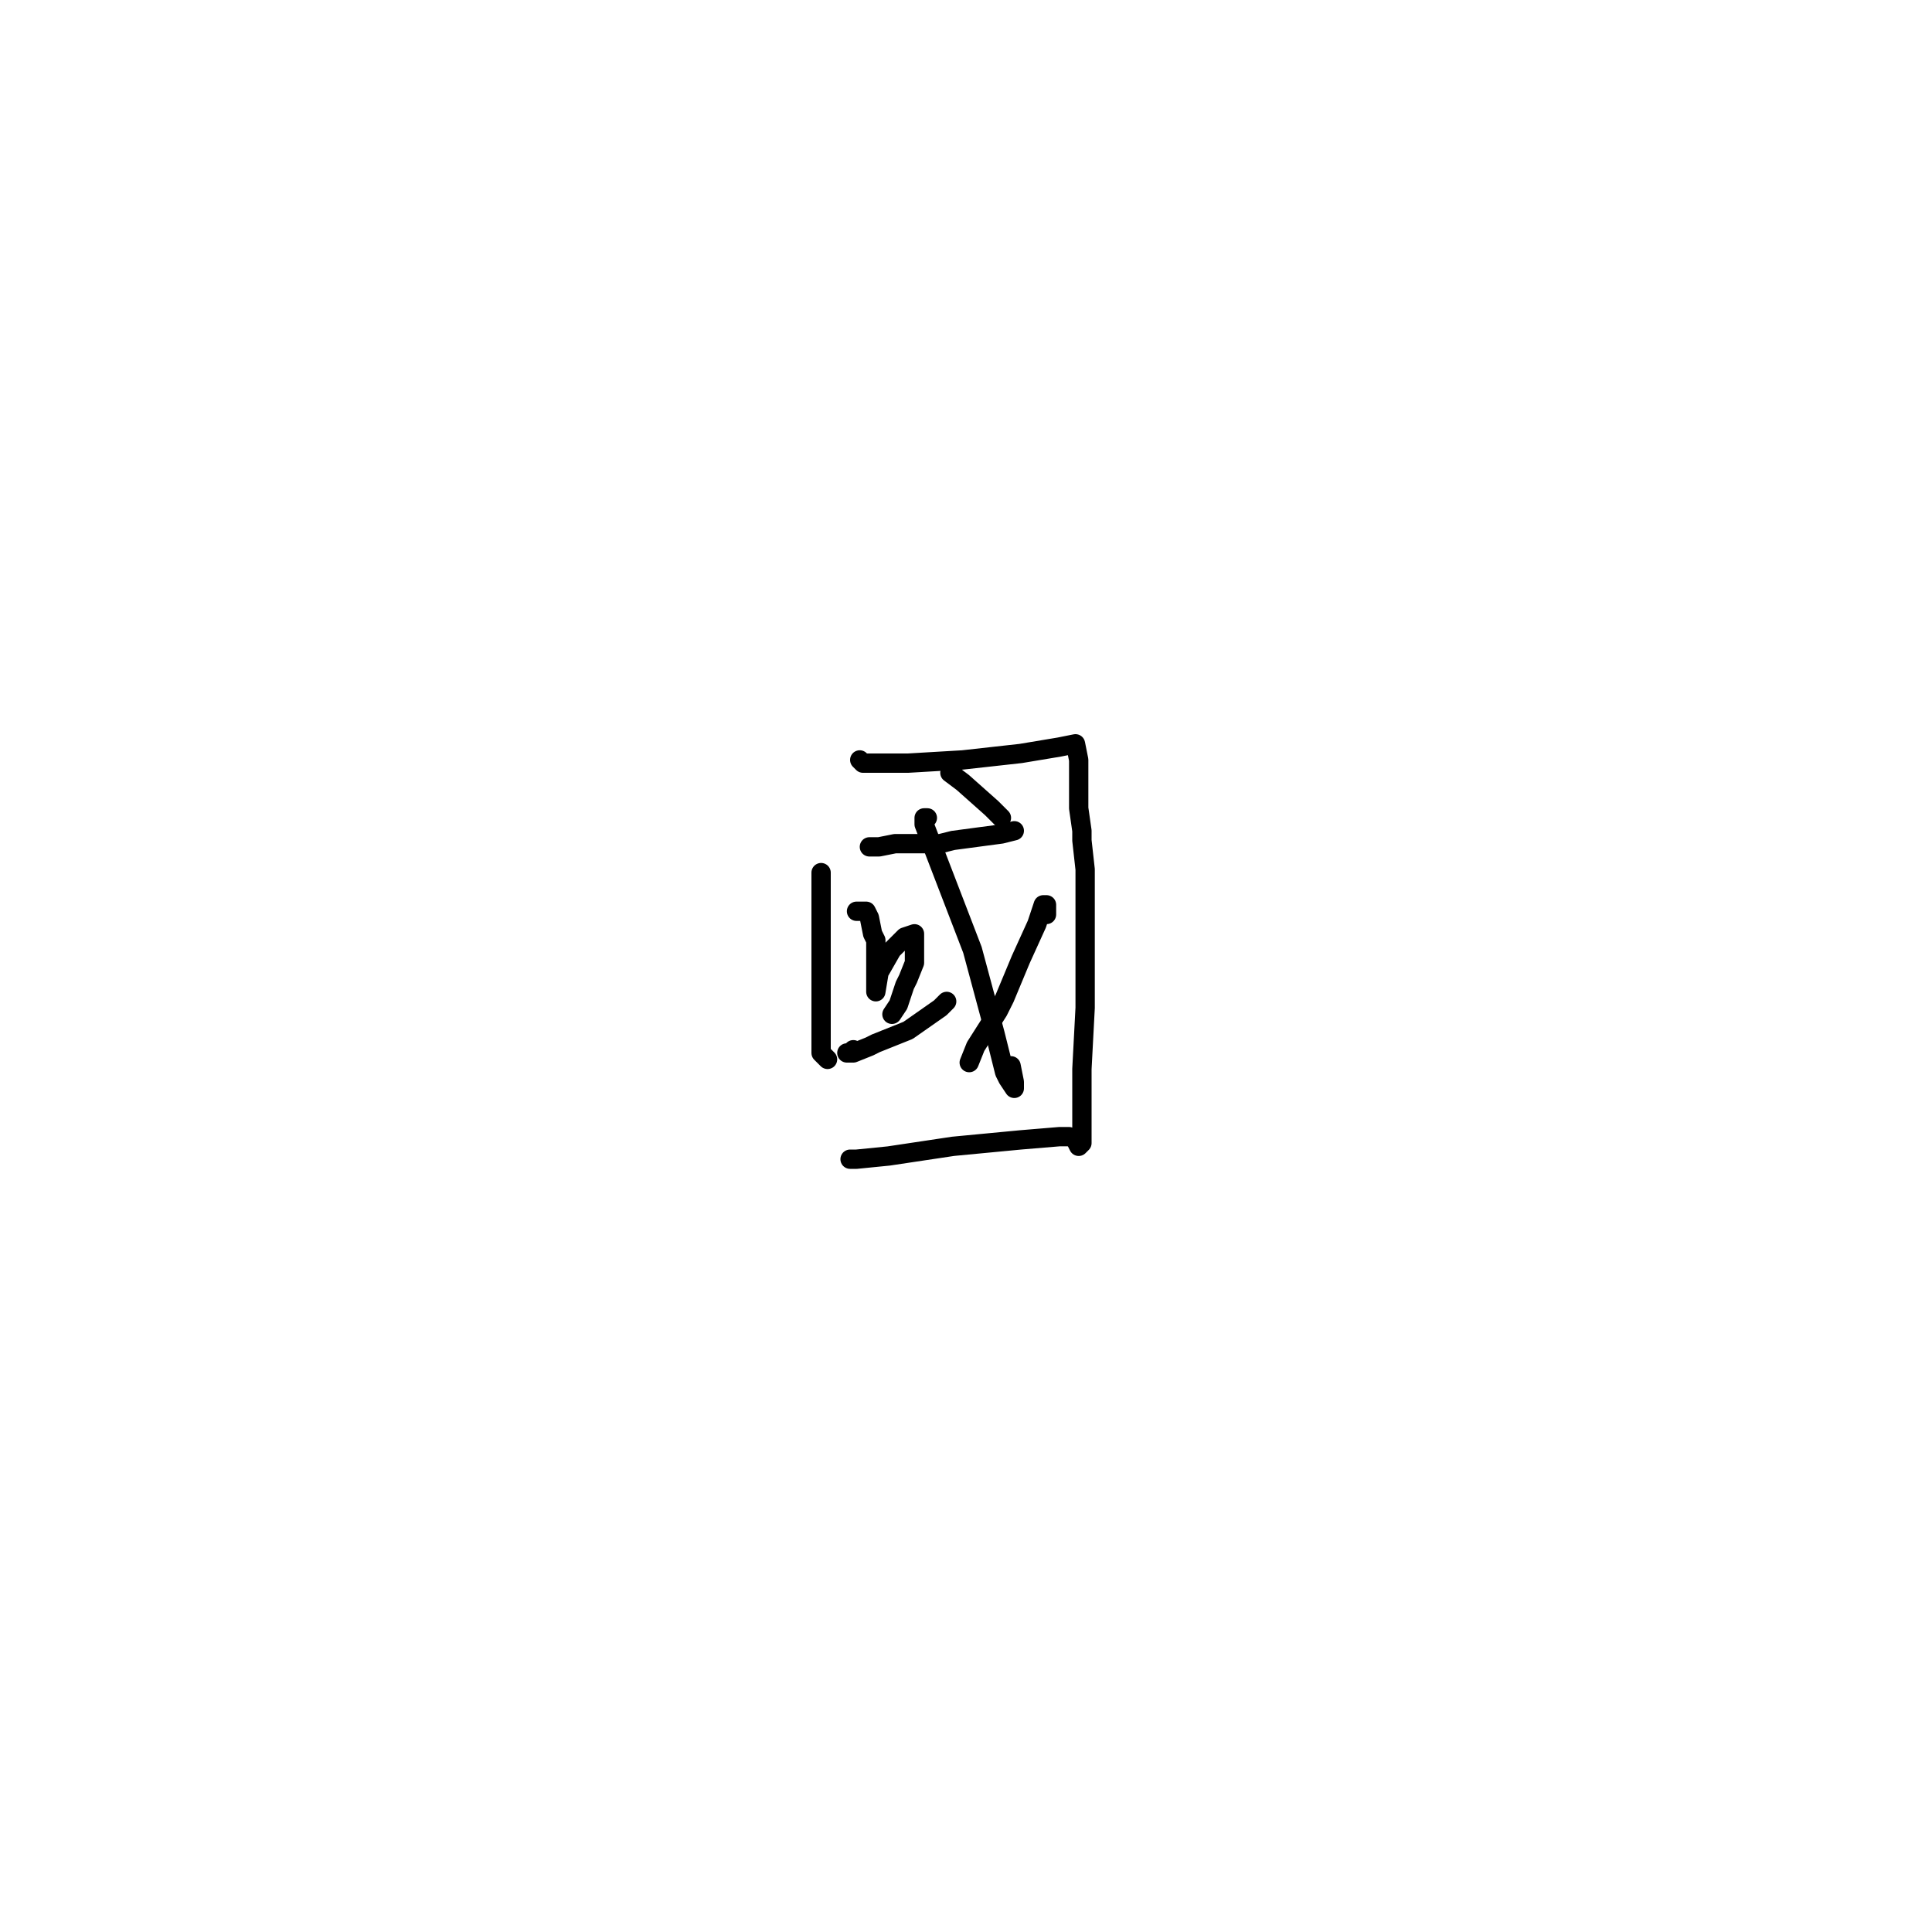
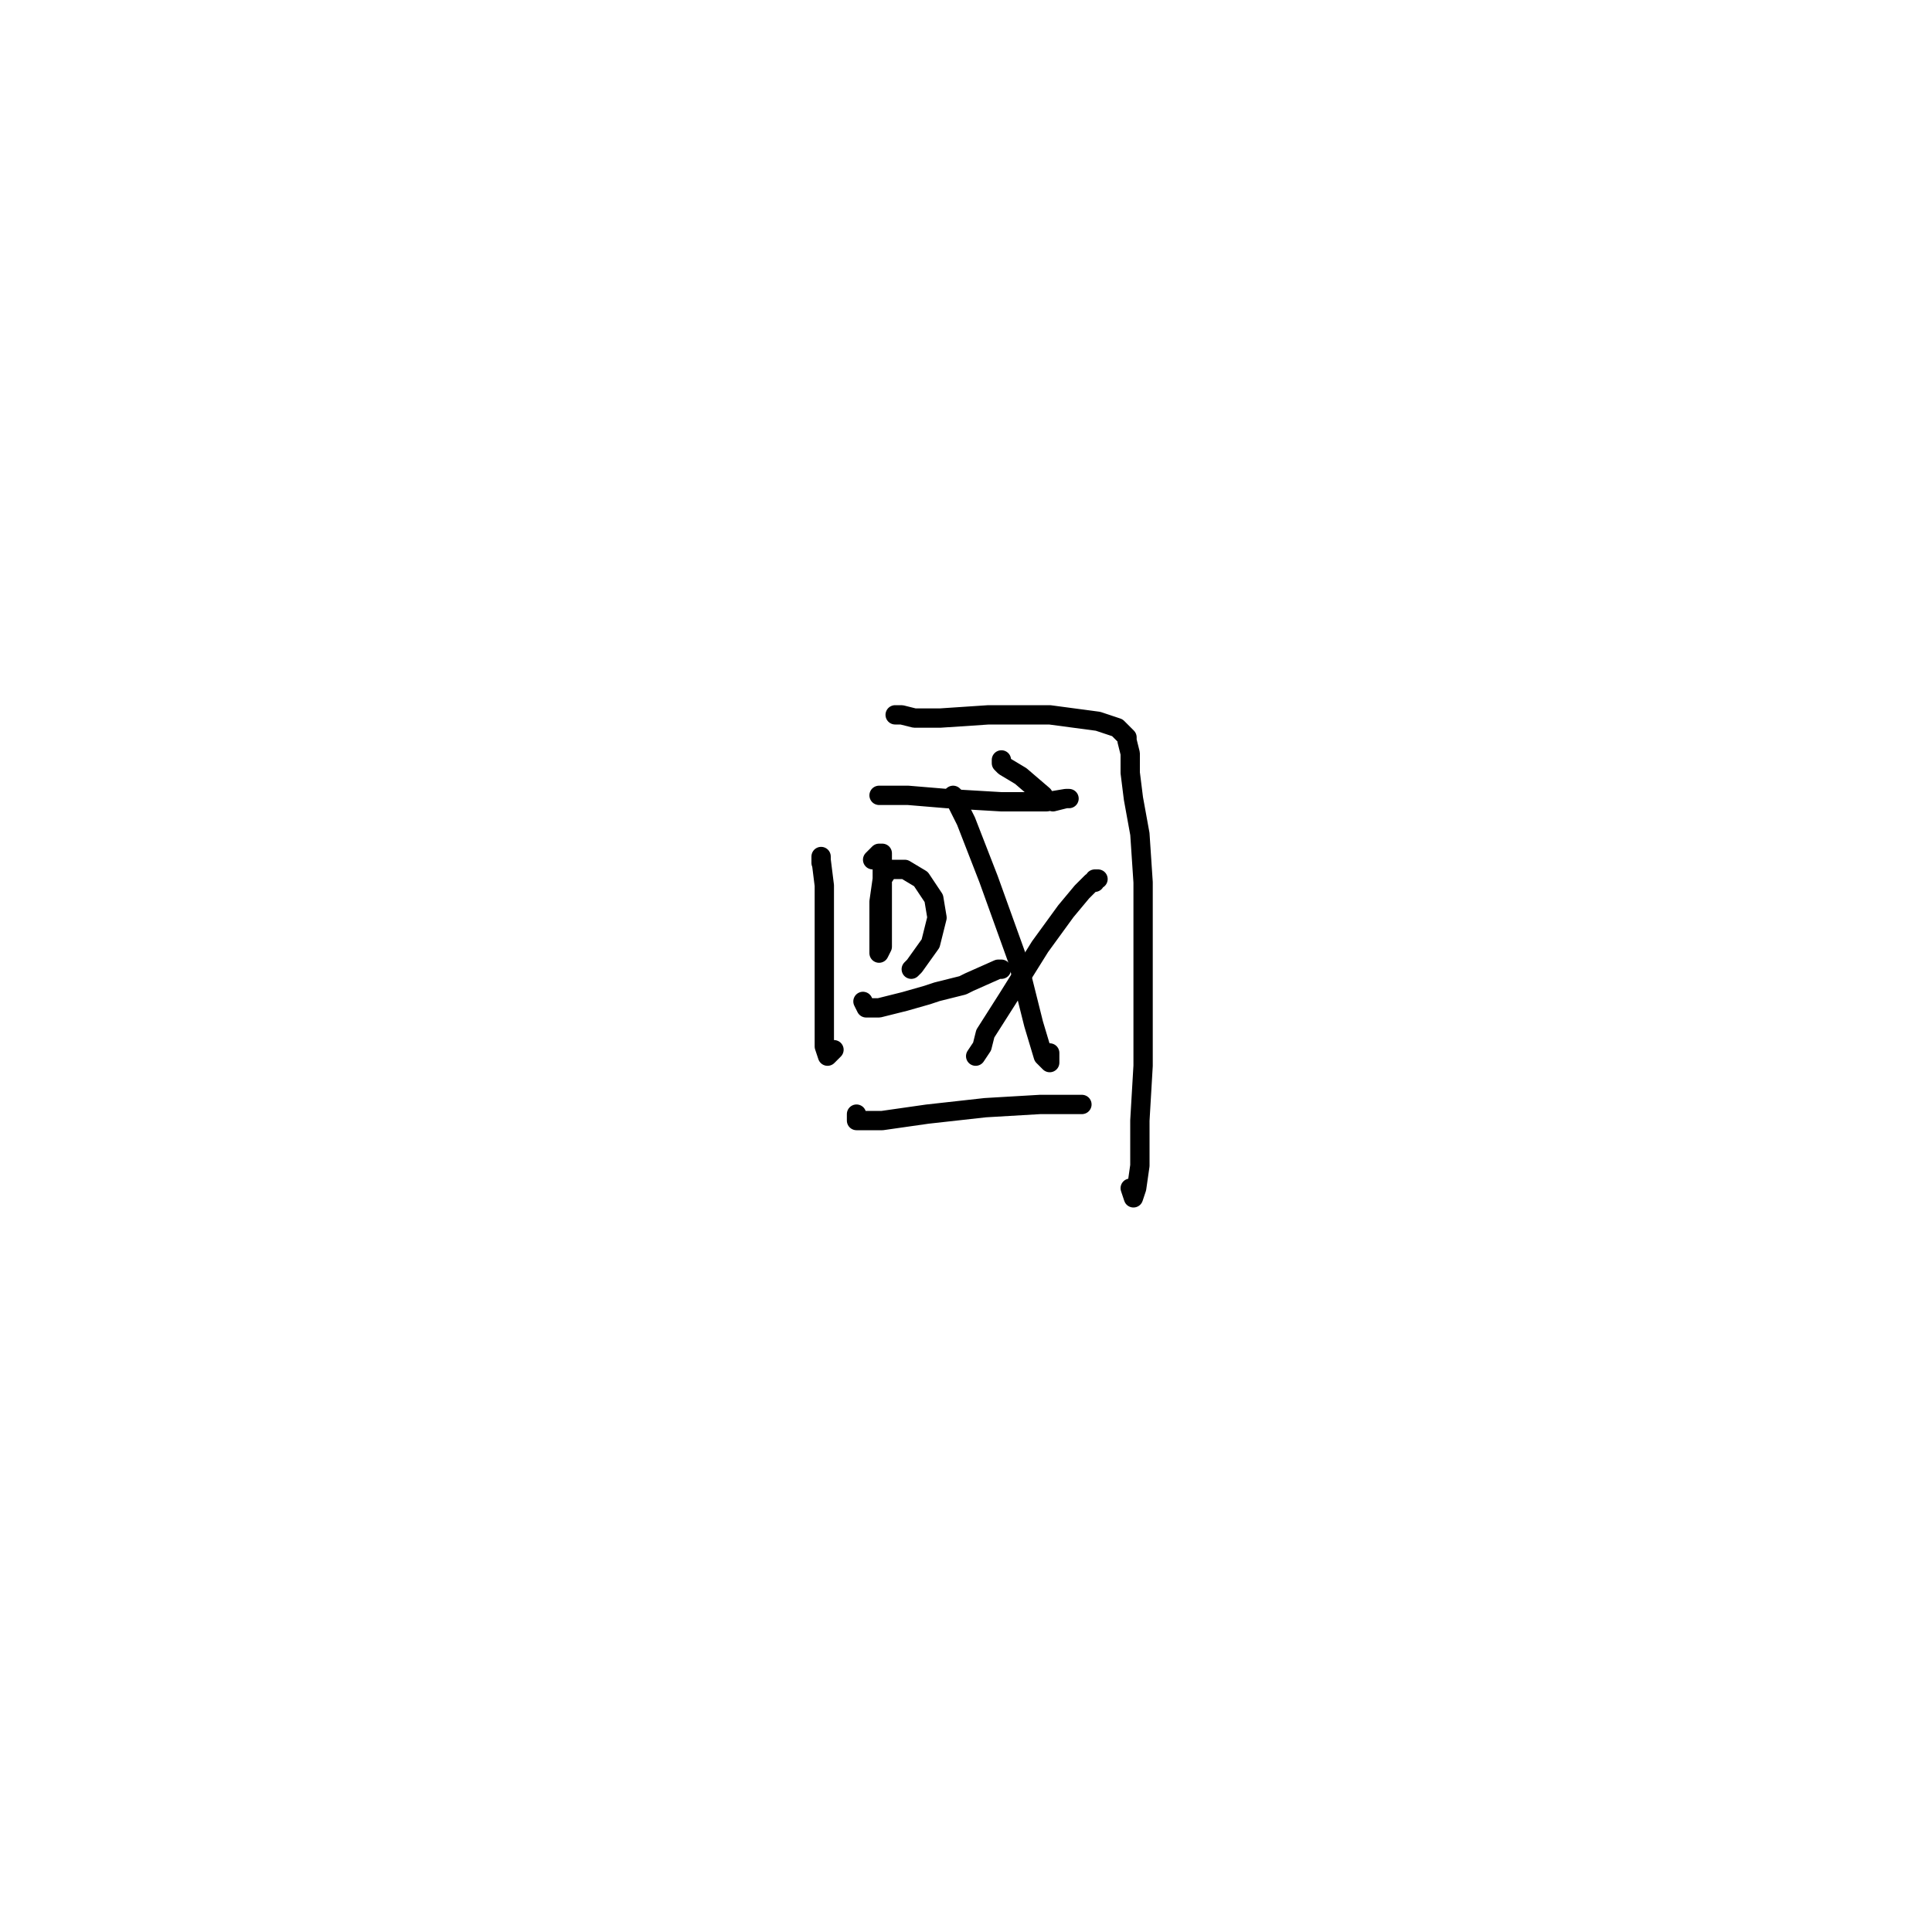
<svg xmlns="http://www.w3.org/2000/svg" width="300" height="300" viewBox="0 0 300 300">
-   <path d="M 127.5 135.5 L 127.5 136.5 L 127.5 136.5 L 127.5 137.0 L 127.5 139.0 L 127.5 142.5 L 127.5 144.0 L 127.5 150.0 L 127.5 152.5 L 127.5 158.0 L 127.5 160.0 L 127.5 163.5 L 128.0 164.0 L 128.5 164.5 " stroke="black" fill="none" stroke-width="3.0" stroke-linecap="round" stroke-linejoin="round" />
-   <path d="M 133.5 118.0 L 134.0 118.5 L 134.5 118.5 L 135.5 118.5 L 136.0 118.5 L 141.0 118.5 L 149.5 118.0 L 158.5 117.0 L 164.5 116.0 L 167.0 115.5 L 167.5 118.0 L 167.5 121.5 L 167.5 124.5 L 167.5 125.5 L 168.0 129.0 L 168.0 130.5 L 168.5 135.0 L 168.5 137.0 L 168.5 146.0 L 168.5 156.5 L 168.0 166.0 L 168.0 173.5 L 168.0 177.5 L 167.5 178.0 L 167.0 177.0 " stroke="black" fill="none" stroke-width="3.0" stroke-linecap="round" stroke-linejoin="round" />
-   <path d="M 135.0 131.5 L 135.5 131.5 L 135.5 131.5 L 136.5 131.5 L 136.5 131.5 L 139.0 131.0 L 140.5 131.0 L 146.0 131.0 L 148.0 130.5 L 155.5 129.5 L 157.5 129.0 " stroke="black" fill="none" stroke-width="3.0" stroke-linecap="round" stroke-linejoin="round" />
-   <path d="M 133.0 141.5 L 133.5 141.5 L 134.0 141.5 L 134.5 141.5 L 135.0 142.5 L 135.5 145.0 L 136.0 146.0 L 136.0 149.5 L 136.0 150.5 L 136.0 153.5 L 136.0 154.0 L 136.0 154.0 L 136.5 151.0 L 138.5 147.5 L 140.5 145.5 L 142.0 145.0 L 142.0 146.5 L 142.0 149.5 L 141.0 152.0 L 140.5 153.0 L 139.5 156.0 L 138.5 157.5 " stroke="black" fill="none" stroke-width="3.0" stroke-linecap="round" stroke-linejoin="round" />
-   <path d="M 132.5 163.0 L 132.0 163.5 L 131.5 163.5 L 132.0 163.5 L 132.5 163.5 L 135.0 162.5 L 136.0 162.0 L 141.0 160.0 L 146.0 156.5 L 147.0 155.5 " stroke="black" fill="none" stroke-width="3.0" stroke-linecap="round" stroke-linejoin="round" />
-   <path d="M 144.0 127.0 L 144.0 127.0 L 143.5 127.0 L 143.5 128.0 L 146.0 134.5 L 151.0 147.5 L 154.5 160.5 L 156.0 166.5 L 156.5 167.5 L 157.5 169.0 L 157.5 168.5 L 157.5 168.0 L 157.0 165.5 " stroke="black" fill="none" stroke-width="3.0" stroke-linecap="round" stroke-linejoin="round" />
-   <path d="M 148.0 120.0 L 147.5 120.0 L 147.5 120.0 L 147.5 120.0 L 149.5 121.5 L 154.0 125.5 L 155.5 127.0 " stroke="black" fill="none" stroke-width="3.0" stroke-linecap="round" stroke-linejoin="round" />
-   <path d="M 162.5 142.0 L 162.5 141.0 L 162.5 140.5 L 162.0 140.5 L 161.0 143.5 L 158.5 149.0 L 156.0 155.0 L 155.0 157.0 L 151.5 162.5 L 150.5 165.0 " stroke="black" fill="none" stroke-width="3.0" stroke-linecap="round" stroke-linejoin="round" />
-   <path d="M 132.0 180.0 L 132.0 180.0 L 132.0 180.0 L 133.0 180.0 L 138.0 179.5 L 148.0 178.0 L 158.5 177.0 L 164.5 176.5 L 166.0 176.5 " stroke="black" fill="none" stroke-width="3.0" stroke-linecap="round" stroke-linejoin="round" />
+   <path d="M 127.5 134.0 L 127.5 133.5 L 127.5 133.0 L 127.5 133.0 L 127.5 133.0 L 127.5 133.5 L 128.0 137.5 L 128.0 145.5 L 128.0 153.0 L 128.0 155.5 L 128.0 161.0 L 128.0 162.5 L 128.5 164.0 L 128.5 164.0 L 129.5 163.0 " stroke="black" fill="none" stroke-width="3.0" stroke-linecap="round" stroke-linejoin="round" />
+   <path d="M 139.0 111.0 L 140.0 111.0 L 142.0 111.5 L 146.0 111.5 L 153.5 111.0 L 163.0 111.0 L 170.5 112.0 L 173.5 113.0 L 174.0 113.5 L 175.0 114.5 L 175.0 115.0 L 175.5 117.0 L 175.5 120.0 L 176.0 124.0 L 177.0 129.5 L 177.5 137.0 L 177.5 146.5 L 177.5 156.5 L 177.5 163.5 L 177.5 165.5 L 177.0 174.0 L 177.0 181.0 L 176.5 184.5 L 176.0 186.0 L 176.0 186.0 L 175.5 184.5 " stroke="black" fill="none" stroke-width="3.0" stroke-linecap="round" stroke-linejoin="round" />
+   <path d="M 136.5 123.5 L 137.0 123.5 L 137.0 123.5 L 137.0 123.5 L 137.5 123.5 L 138.5 123.5 L 141.0 123.5 L 147.0 124.0 L 155.5 124.5 L 162.5 124.5 L 165.5 124.0 L 166.0 124.0 L 166.0 124.0 L 165.5 124.0 L 163.5 124.5 " stroke="black" fill="none" stroke-width="3.0" stroke-linecap="round" stroke-linejoin="round" />
+   <path d="M 135.5 133.5 L 136.5 132.5 L 137.0 132.5 L 137.0 132.5 L 137.0 132.5 L 137.0 134.0 L 137.0 134.5 L 137.0 138.5 L 137.0 143.5 L 137.0 147.0 L 136.5 148.0 L 136.5 148.0 L 136.5 144.5 L 136.5 141.0 L 136.5 140.0 L 137.0 136.5 L 138.0 135.0 L 138.0 135.0 L 140.5 135.0 L 143.0 136.5 L 145.0 139.5 L 145.5 142.5 L 144.5 146.5 L 142.0 150.0 L 141.5 150.5 " stroke="black" fill="none" stroke-width="3.0" stroke-linecap="round" stroke-linejoin="round" />
+   <path d="M 134.0 155.5 L 134.5 156.5 L 135.0 156.5 L 136.5 156.5 L 140.5 155.5 L 144.0 154.5 L 145.5 154.0 L 149.5 153.0 L 150.5 152.5 L 155.0 150.5 L 155.5 150.5 " stroke="black" fill="none" stroke-width="3.0" stroke-linecap="round" stroke-linejoin="round" />
+   <path d="M 148.5 124.0 L 148.0 123.5 L 148.0 123.5 L 148.0 123.5 L 150.0 127.5 L 153.5 136.5 L 158.0 149.0 L 160.5 159.0 L 162.0 164.0 L 163.0 165.0 L 163.0 164.0 L 163.0 163.5 " stroke="black" fill="none" stroke-width="3.0" stroke-linecap="round" stroke-linejoin="round" />
+   <path d="M 155.5 118.0 L 155.5 118.5 L 155.5 118.5 L 155.5 118.5 L 156.0 119.0 L 158.5 120.5 L 162.0 123.5 " stroke="black" fill="none" stroke-width="3.0" stroke-linecap="round" stroke-linejoin="round" />
+   <path d="M 170.5 136.5 L 170.0 136.5 L 170.0 137.0 L 169.5 137.0 L 169.0 137.5 L 168.0 138.5 L 165.5 141.5 L 161.5 147.0 L 156.5 155.0 L 153.0 160.5 L 152.5 162.5 L 151.5 164.0 " stroke="black" fill="none" stroke-width="3.0" stroke-linecap="round" stroke-linejoin="round" />
+   <path d="M 133.0 173.0 L 133.0 173.5 L 133.0 174.0 L 133.0 174.0 L 133.0 174.0 L 134.0 174.0 L 137.0 174.0 L 144.0 173.0 L 153.0 172.0 L 161.5 171.5 L 165.5 171.5 L 166.5 171.5 L 168.0 171.5 L 168.0 171.5 L 168.0 171.5 L 168.0 171.5 L 167.0 171.5 L 167.0 171.5 " stroke="black" fill="none" stroke-width="3.0" stroke-linecap="round" stroke-linejoin="round" />
</svg>
